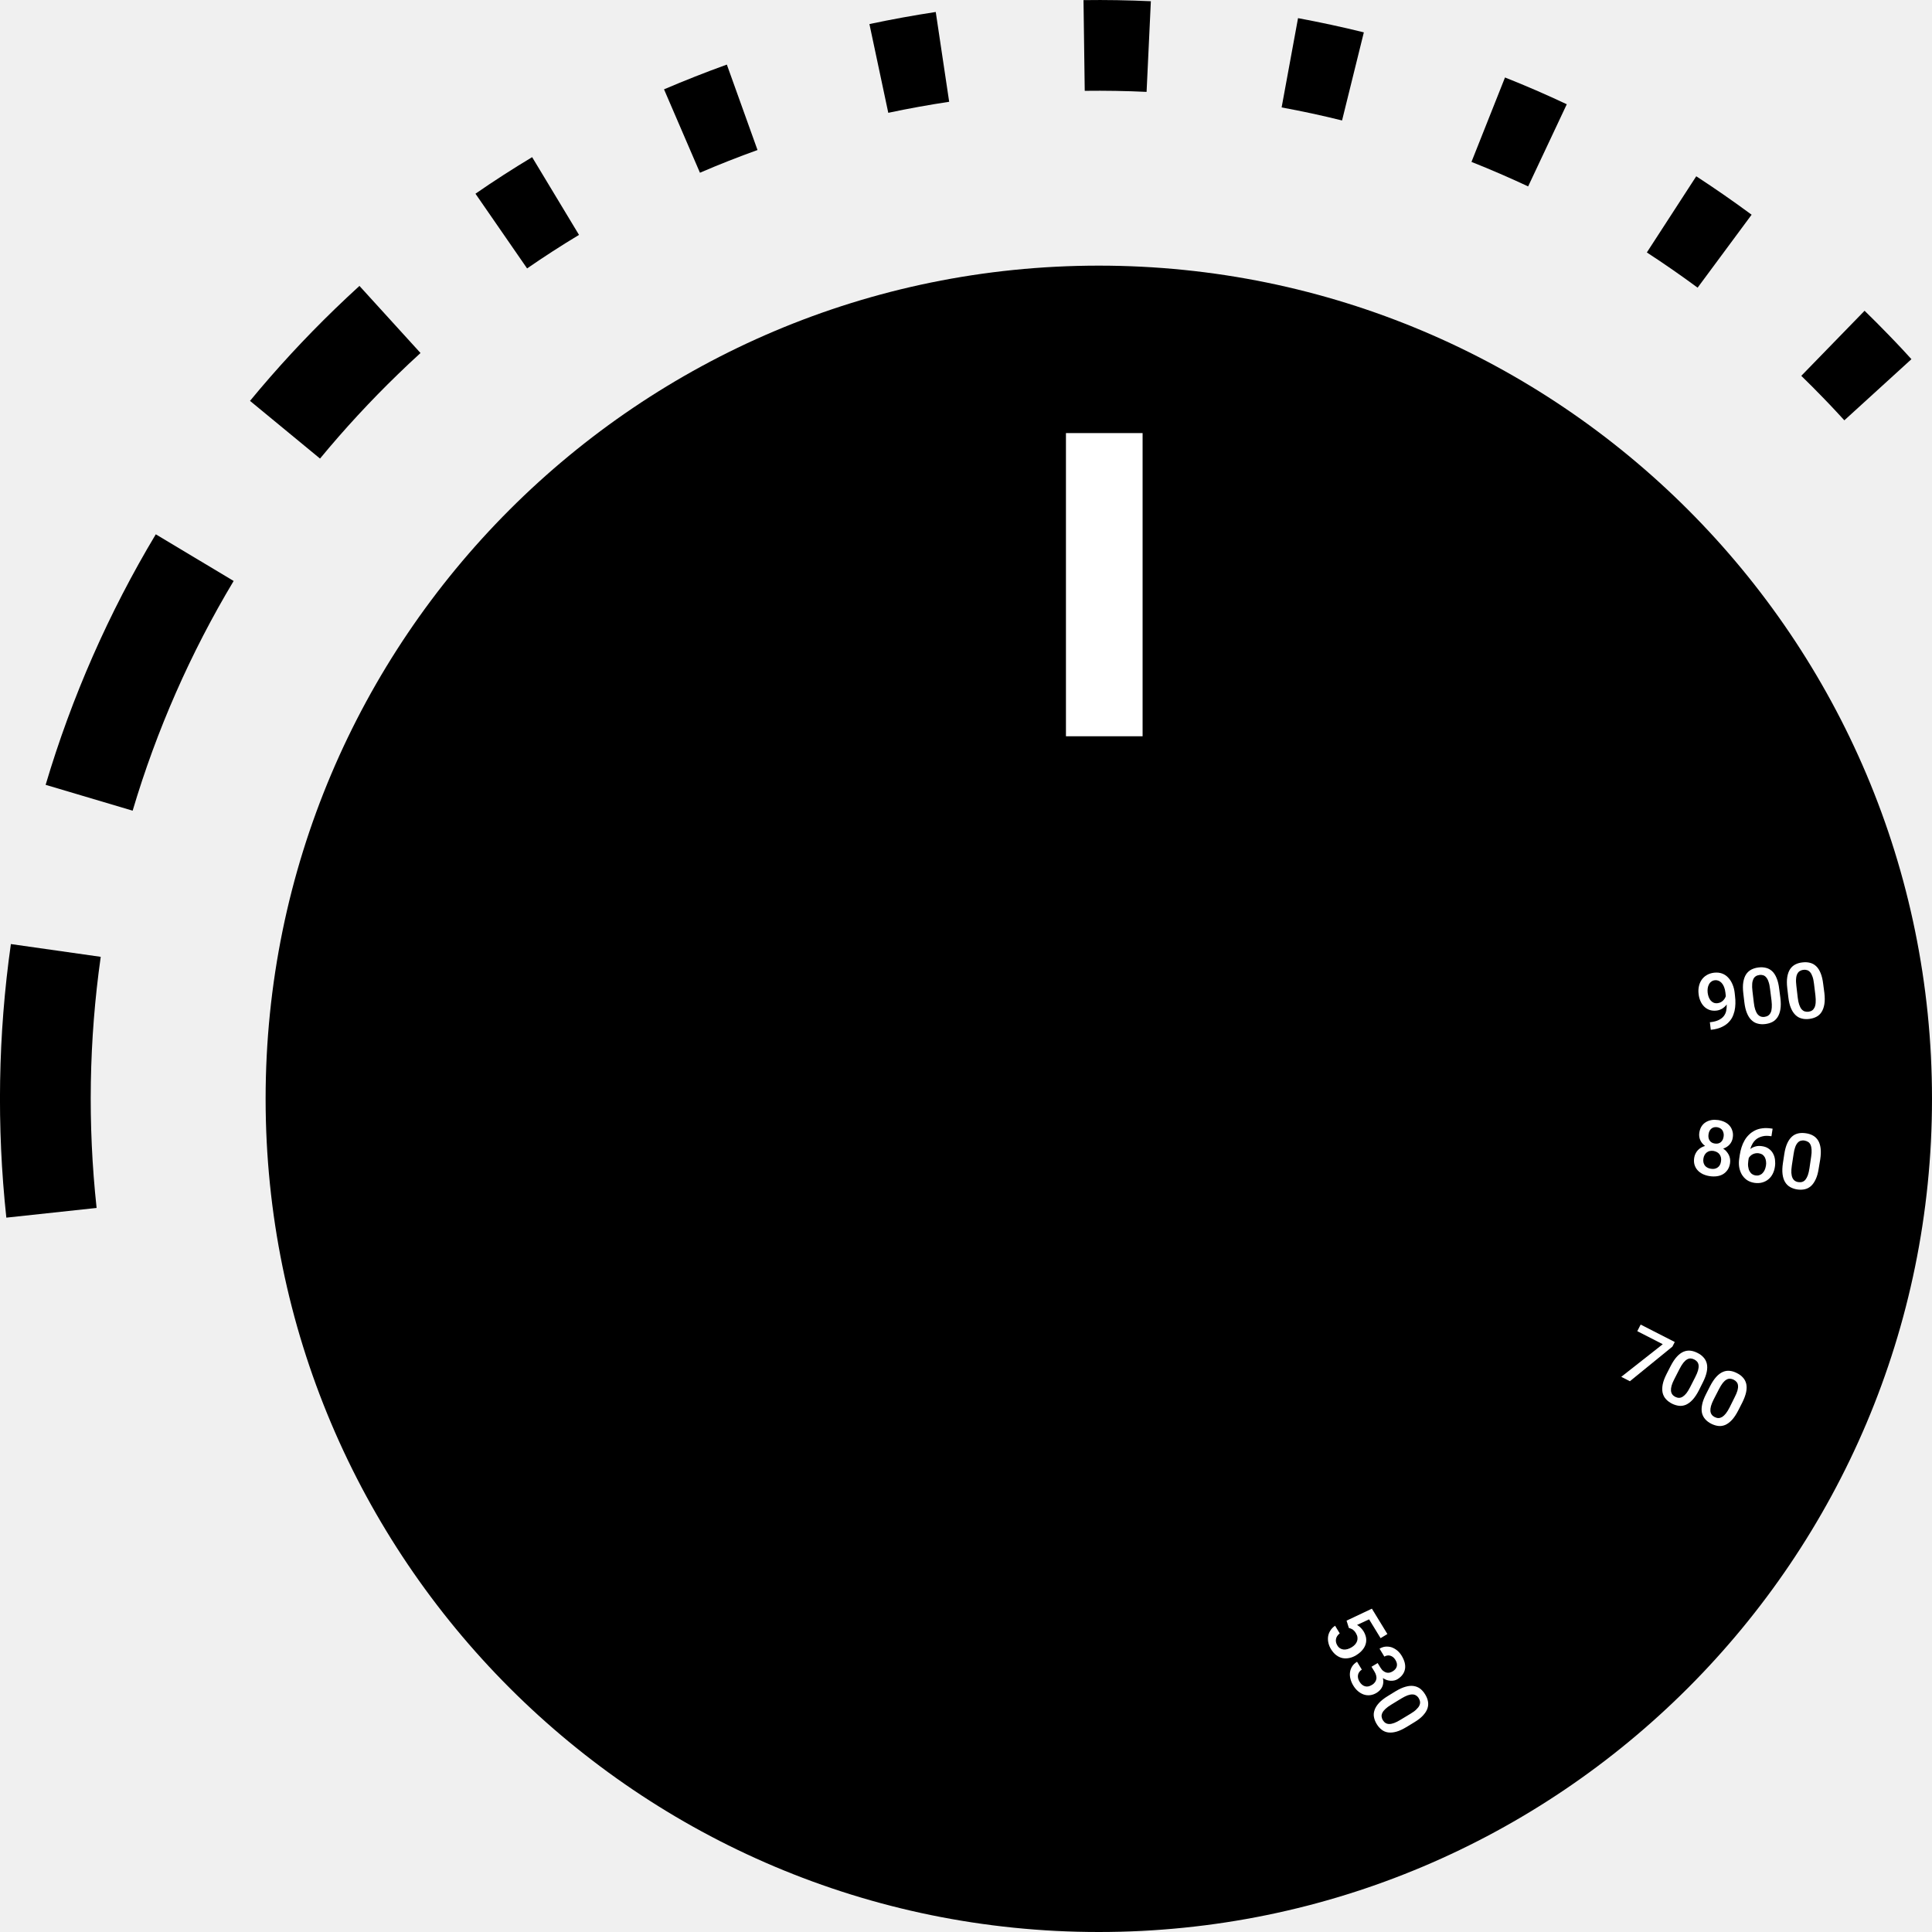
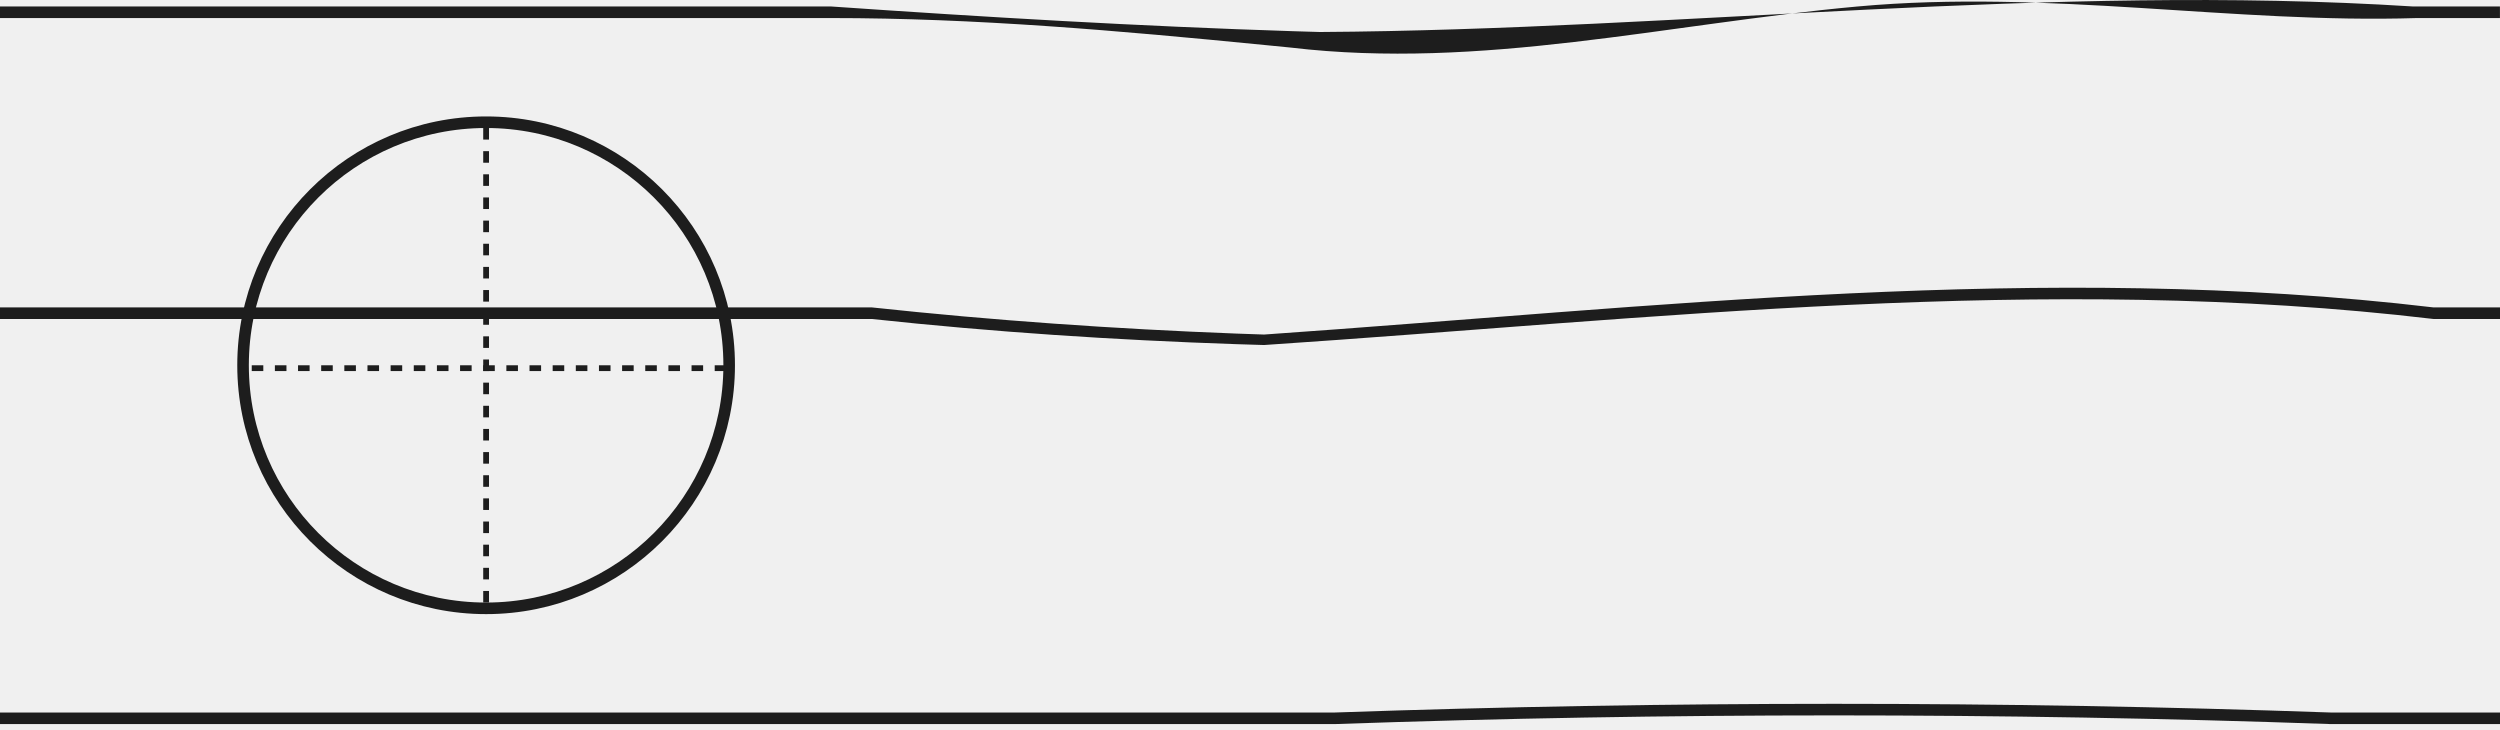
- <svg xmlns="http://www.w3.org/2000/svg" width="79" height="79" viewBox="0 0 79 79" fill="none">
+ <svg xmlns="http://www.w3.org/2000/svg" width="432" height="126" viewBox="0 0 432 126" fill="none">
  <g clip-path="url(#clip0)">
-     <path d="M44.931 79C63.746 79 79 63.747 79 44.931C79 26.115 63.746 10.862 44.931 10.862C26.115 10.862 10.861 26.115 10.861 44.931C10.861 63.747 26.115 79 44.931 79Z" fill="black" />
-     <path d="M1.866 32.092L5.424 33.149C6.402 29.857 7.791 26.697 9.554 23.756L6.37 21.848C4.448 25.055 2.932 28.502 1.866 32.092Z" fill="black" />
-     <path d="M0.445 38.603C-0.08 42.306 -0.141 46.071 0.259 49.79L3.95 49.393C3.581 45.978 3.637 42.524 4.119 39.125L0.445 38.603Z" fill="black" />
-     <path d="M13.69 12.638C12.466 13.823 11.299 15.085 10.223 16.392L13.086 18.751C14.075 17.553 15.146 16.392 16.27 15.305C16.569 15.013 16.88 14.722 17.195 14.435L14.698 11.691C14.356 12.004 14.016 12.322 13.69 12.638Z" fill="black" />
-     <path d="M19.442 7.921L21.553 10.976C22.245 10.498 22.958 10.037 23.676 9.605L21.759 6.426C20.975 6.898 20.195 7.399 19.442 7.921Z" fill="black" />
-     <path d="M27.152 3.653L28.621 7.063C29.392 6.731 30.185 6.418 30.975 6.135L29.721 2.641C28.86 2.951 27.995 3.293 27.152 3.653Z" fill="black" />
-     <path d="M67.34 10.323C68.042 10.779 68.742 11.265 69.416 11.763L71.624 8.78C70.89 8.237 70.126 7.707 69.36 7.208L67.34 10.323Z" fill="black" />
-     <path d="M60.169 6.62C60.948 6.93 61.728 7.267 62.486 7.622L64.066 4.263C63.239 3.873 62.391 3.505 61.54 3.168L60.169 6.62Z" fill="black" />
-     <path d="M35.551 0.984L36.322 4.613C37.144 4.438 37.982 4.287 38.812 4.162L38.263 0.49C37.359 0.628 36.447 0.793 35.551 0.984Z" fill="black" />
-     <path d="M77.804 14.3C77.613 14.096 77.422 13.894 77.226 13.693C76.906 13.361 76.574 13.03 76.243 12.707L73.655 15.368C73.96 15.665 74.265 15.97 74.559 16.275C74.74 16.461 74.915 16.646 75.09 16.834C75.198 16.951 75.307 17.07 75.416 17.187L78.159 14.687C78.04 14.555 77.924 14.427 77.804 14.3Z" fill="black" />
-     <path d="M52.406 4.393C53.228 4.544 54.06 4.722 54.877 4.926L55.768 1.323C54.88 1.103 53.973 0.909 53.077 0.742L52.406 4.393Z" fill="black" />
-     <path d="M44.355 3.714C45.19 3.704 46.041 3.717 46.884 3.757L47.059 0.05C46.142 0.008 45.217 -0.008 44.305 0.005L44.355 3.714Z" fill="black" />
-     <path d="M46.721 17.709H43.587V30.106H46.721V17.709Z" fill="white" />
-     <path d="M55.061 66.269L56.097 65.779L56.731 66.816L56.453 66.985L55.983 66.216L55.49 66.444C55.527 66.466 55.57 66.495 55.617 66.537C55.665 66.58 55.71 66.633 55.753 66.699C55.808 66.789 55.843 66.882 55.859 66.972C55.872 67.062 55.867 67.15 55.84 67.234C55.814 67.319 55.769 67.399 55.705 67.473C55.641 67.55 55.559 67.616 55.458 67.68C55.368 67.736 55.278 67.773 55.183 67.794C55.087 67.815 54.997 67.818 54.907 67.802C54.817 67.786 54.732 67.746 54.65 67.688C54.568 67.629 54.493 67.545 54.427 67.439C54.377 67.359 54.342 67.274 54.321 67.187C54.3 67.099 54.294 67.012 54.305 66.927C54.316 66.842 54.345 66.76 54.393 66.683C54.438 66.606 54.504 66.537 54.591 66.476L54.782 66.789C54.695 66.858 54.644 66.935 54.629 67.022C54.613 67.107 54.631 67.195 54.684 67.282C54.716 67.335 54.753 67.375 54.798 67.401C54.841 67.428 54.888 67.444 54.939 67.449C54.989 67.454 55.042 67.449 55.1 67.433C55.156 67.417 55.214 67.391 55.273 67.356C55.328 67.322 55.373 67.285 55.411 67.242C55.448 67.2 55.477 67.152 55.493 67.102C55.509 67.052 55.514 67.001 55.506 66.945C55.498 66.89 55.477 66.837 55.442 66.778C55.419 66.741 55.397 66.71 55.373 66.686C55.35 66.662 55.328 66.643 55.305 66.627C55.281 66.614 55.257 66.601 55.233 66.593C55.209 66.582 55.183 66.574 55.156 66.569L55.061 66.269Z" fill="white" />
-     <path d="M56.333 68.003L56.45 68.194C56.484 68.25 56.521 68.295 56.561 68.324C56.601 68.356 56.64 68.377 56.683 68.39C56.725 68.401 56.768 68.404 56.813 68.396C56.858 68.388 56.9 68.369 56.945 68.343C57.038 68.287 57.094 68.218 57.115 68.138C57.136 68.059 57.118 67.971 57.057 67.871C57.03 67.828 57.001 67.794 56.967 67.765C56.932 67.736 56.895 67.717 56.855 67.704C56.815 67.69 56.776 67.688 56.733 67.693C56.691 67.698 56.648 67.714 56.606 67.738L56.41 67.415C56.487 67.37 56.566 67.341 56.648 67.332C56.731 67.325 56.813 67.332 56.895 67.356C56.974 67.383 57.051 67.425 57.126 67.484C57.197 67.542 57.261 67.616 57.316 67.706C57.372 67.799 57.412 67.889 57.436 67.979C57.46 68.07 57.465 68.157 57.452 68.239C57.438 68.321 57.407 68.398 57.356 68.47C57.306 68.541 57.237 68.605 57.147 68.661C57.107 68.685 57.065 68.703 57.017 68.714C56.969 68.724 56.919 68.73 56.868 68.727C56.818 68.724 56.762 68.716 56.709 68.698C56.654 68.679 56.601 68.653 56.548 68.618C56.564 68.69 56.569 68.756 56.561 68.817C56.556 68.878 56.54 68.931 56.516 68.981C56.492 69.032 56.46 69.077 56.423 69.114C56.386 69.151 56.343 69.188 56.296 69.217C56.206 69.273 56.115 69.305 56.025 69.316C55.935 69.326 55.848 69.318 55.763 69.289C55.681 69.26 55.601 69.215 55.527 69.151C55.453 69.088 55.389 69.011 55.334 68.918C55.283 68.833 55.246 68.748 55.222 68.655C55.198 68.565 55.19 68.478 55.201 68.39C55.212 68.303 55.238 68.223 55.286 68.146C55.333 68.07 55.4 68.006 55.49 67.95L55.686 68.271C55.644 68.297 55.609 68.329 55.583 68.366C55.556 68.404 55.538 68.443 55.53 68.486C55.522 68.528 55.522 68.573 55.532 68.621C55.543 68.669 55.561 68.716 55.591 68.764C55.652 68.865 55.726 68.926 55.813 68.952C55.901 68.979 55.996 68.96 56.097 68.897C56.153 68.865 56.195 68.825 56.224 68.785C56.253 68.743 56.272 68.701 56.28 68.653C56.288 68.605 56.282 68.557 56.269 68.504C56.256 68.454 56.232 68.401 56.198 68.345L56.081 68.154L56.333 68.003Z" fill="white" />
-     <path d="M57.518 70.615C57.364 70.707 57.226 70.774 57.102 70.808C56.977 70.843 56.866 70.853 56.765 70.84C56.664 70.827 56.577 70.79 56.5 70.731C56.423 70.673 56.354 70.596 56.296 70.501C56.237 70.405 56.2 70.31 56.182 70.214C56.163 70.119 56.171 70.023 56.206 69.925C56.237 69.83 56.298 69.734 56.386 69.636C56.473 69.541 56.595 69.445 56.746 69.353L57.056 69.162C57.21 69.069 57.348 69.005 57.473 68.971C57.597 68.936 57.709 68.926 57.809 68.942C57.91 68.958 57.998 68.995 58.075 69.053C58.151 69.114 58.218 69.191 58.276 69.286C58.334 69.382 58.374 69.477 58.39 69.573C58.408 69.668 58.401 69.764 58.369 69.859C58.337 69.954 58.276 70.05 58.188 70.145C58.101 70.241 57.982 70.334 57.828 70.426L57.518 70.615ZM57.679 70.074C57.778 70.015 57.857 69.957 57.913 69.901C57.971 69.846 58.014 69.793 58.037 69.742C58.061 69.689 58.072 69.639 58.066 69.591C58.061 69.541 58.043 69.493 58.014 69.443C57.984 69.392 57.947 69.355 57.905 69.329C57.862 69.302 57.815 69.286 57.756 69.286C57.698 69.284 57.632 69.297 57.557 69.323C57.483 69.35 57.396 69.395 57.298 69.453L56.889 69.703C56.791 69.761 56.715 69.819 56.654 69.875C56.595 69.931 56.55 69.984 56.526 70.037C56.5 70.09 56.489 70.14 56.494 70.19C56.5 70.241 56.516 70.291 56.547 70.341C56.579 70.392 56.614 70.429 56.659 70.456C56.701 70.482 56.752 70.495 56.81 70.495C56.868 70.495 56.934 70.482 57.011 70.453C57.088 70.424 57.173 70.381 57.271 70.32L57.679 70.074Z" fill="white" />
-     <path d="M68.386 55.063L66.647 56.479L66.294 56.299L67.991 54.965L66.949 54.432L67.087 54.162L68.481 54.875L68.386 55.063Z" fill="white" />
-     <path d="M69.467 56.853C69.385 57.012 69.3 57.139 69.213 57.234C69.125 57.33 69.035 57.396 68.942 57.439C68.85 57.478 68.754 57.494 68.659 57.484C68.563 57.473 68.465 57.444 68.364 57.394C68.266 57.343 68.184 57.282 68.118 57.208C68.052 57.136 68.009 57.049 67.985 56.951C67.964 56.853 67.964 56.739 67.988 56.611C68.012 56.484 68.067 56.341 68.147 56.182L68.314 55.856C68.396 55.697 68.481 55.57 68.569 55.474C68.656 55.379 68.746 55.312 68.839 55.273C68.932 55.233 69.027 55.22 69.123 55.23C69.218 55.241 69.316 55.273 69.414 55.323C69.515 55.373 69.597 55.434 69.661 55.509C69.727 55.58 69.769 55.665 69.793 55.763C69.815 55.861 69.815 55.973 69.788 56.1C69.762 56.227 69.709 56.37 69.629 56.529L69.467 56.853ZM69.322 56.304C69.374 56.201 69.412 56.113 69.433 56.036C69.454 55.959 69.462 55.893 69.457 55.835C69.451 55.776 69.433 55.729 69.404 55.689C69.372 55.649 69.332 55.617 69.282 55.591C69.231 55.564 69.178 55.551 69.131 55.548C69.08 55.546 69.03 55.559 68.982 55.588C68.932 55.617 68.884 55.662 68.834 55.723C68.783 55.787 68.733 55.869 68.68 55.97L68.463 56.394C68.409 56.495 68.375 56.585 68.351 56.664C68.33 56.744 68.322 56.81 68.327 56.869C68.333 56.927 68.351 56.977 68.38 57.017C68.409 57.059 68.452 57.091 68.502 57.118C68.555 57.144 68.606 57.158 68.656 57.158C68.706 57.158 68.757 57.142 68.805 57.112C68.852 57.083 68.905 57.036 68.956 56.972C69.006 56.908 69.056 56.826 69.109 56.723L69.322 56.304Z" fill="white" />
-     <path d="M71.076 57.677C70.994 57.836 70.909 57.964 70.822 58.059C70.734 58.154 70.644 58.221 70.552 58.263C70.459 58.303 70.363 58.319 70.268 58.308C70.172 58.298 70.074 58.268 69.974 58.218C69.875 58.168 69.793 58.107 69.727 58.032C69.661 57.958 69.618 57.873 69.594 57.775C69.573 57.677 69.573 57.563 69.6 57.436C69.624 57.309 69.679 57.166 69.759 57.007L69.926 56.68C70.008 56.521 70.093 56.394 70.18 56.299C70.268 56.203 70.358 56.137 70.451 56.097C70.543 56.057 70.639 56.044 70.734 56.055C70.83 56.065 70.928 56.097 71.026 56.148C71.127 56.198 71.209 56.259 71.273 56.333C71.339 56.405 71.381 56.49 71.405 56.588C71.426 56.686 71.426 56.797 71.4 56.924C71.373 57.052 71.32 57.195 71.241 57.354L71.076 57.677ZM70.933 57.129C70.986 57.025 71.023 56.938 71.045 56.861C71.066 56.784 71.074 56.718 71.068 56.659C71.063 56.601 71.045 56.553 71.015 56.516C70.984 56.476 70.944 56.444 70.893 56.418C70.843 56.392 70.79 56.378 70.742 56.376C70.692 56.373 70.642 56.386 70.594 56.415C70.543 56.444 70.493 56.49 70.445 56.55C70.395 56.614 70.345 56.696 70.292 56.797L70.074 57.221C70.021 57.322 69.987 57.412 69.963 57.492C69.942 57.571 69.934 57.638 69.939 57.696C69.944 57.754 69.963 57.804 69.992 57.844C70.021 57.887 70.064 57.919 70.114 57.945C70.167 57.971 70.217 57.985 70.268 57.985C70.318 57.985 70.368 57.969 70.419 57.94C70.469 57.908 70.52 57.863 70.57 57.799C70.62 57.736 70.671 57.653 70.724 57.55L70.933 57.129Z" fill="white" />
-     <path d="M70.853 46.519C70.837 46.627 70.792 46.723 70.723 46.8C70.654 46.877 70.567 46.932 70.461 46.967C70.511 47.001 70.559 47.038 70.596 47.084C70.633 47.129 70.668 47.174 70.691 47.224C70.715 47.274 70.734 47.33 70.742 47.386C70.75 47.444 70.75 47.502 70.742 47.563C70.726 47.667 70.694 47.757 70.644 47.831C70.596 47.905 70.532 47.964 70.461 48.009C70.386 48.054 70.304 48.083 70.209 48.096C70.113 48.109 70.018 48.109 69.912 48.093C69.809 48.078 69.713 48.048 69.628 48.009C69.543 47.966 69.472 47.916 69.414 47.85C69.355 47.786 69.316 47.712 69.289 47.627C69.265 47.542 69.26 47.447 69.276 47.343C69.286 47.282 69.302 47.224 69.329 47.174C69.355 47.123 69.384 47.075 69.424 47.033C69.464 46.991 69.506 46.956 69.557 46.927C69.607 46.898 69.663 46.874 69.721 46.858C69.634 46.794 69.567 46.715 69.525 46.622C69.483 46.529 69.469 46.426 69.485 46.317C69.501 46.217 69.53 46.132 69.575 46.06C69.62 45.989 69.679 45.93 69.748 45.888C69.817 45.845 69.893 45.816 69.981 45.8C70.068 45.784 70.161 45.787 70.262 45.8C70.36 45.816 70.45 45.843 70.53 45.883C70.609 45.922 70.675 45.973 70.728 46.036C70.781 46.097 70.819 46.172 70.84 46.254C70.864 46.328 70.869 46.418 70.853 46.519ZM70.373 47.486C70.381 47.431 70.381 47.38 70.371 47.333C70.36 47.285 70.341 47.242 70.315 47.205C70.288 47.168 70.254 47.136 70.212 47.113C70.169 47.089 70.121 47.073 70.068 47.062C70.013 47.054 69.962 47.054 69.915 47.065C69.867 47.075 69.827 47.097 69.79 47.123C69.755 47.15 69.724 47.187 69.7 47.229C69.676 47.272 69.66 47.322 69.652 47.378C69.644 47.433 69.644 47.486 69.655 47.532C69.665 47.577 69.684 47.619 69.71 47.656C69.737 47.693 69.772 47.722 69.814 47.744C69.856 47.767 69.904 47.783 69.96 47.791C70.071 47.81 70.164 47.791 70.238 47.736C70.312 47.685 70.357 47.6 70.373 47.486ZM70.479 46.476C70.487 46.426 70.487 46.381 70.477 46.339C70.469 46.296 70.453 46.256 70.432 46.222C70.41 46.187 70.381 46.161 70.344 46.137C70.307 46.116 70.265 46.1 70.219 46.092C70.124 46.079 70.044 46.095 69.981 46.148C69.917 46.198 69.877 46.278 69.862 46.381C69.854 46.431 69.854 46.479 69.862 46.521C69.87 46.564 69.885 46.604 69.907 46.635C69.928 46.667 69.957 46.696 69.994 46.718C70.031 46.739 70.071 46.755 70.121 46.76C70.169 46.768 70.214 46.765 70.254 46.757C70.294 46.747 70.331 46.731 70.363 46.704C70.394 46.681 70.418 46.646 70.439 46.609C70.458 46.572 70.471 46.527 70.479 46.476Z" fill="white" />
-     <path d="M72.483 46.153L72.435 46.461L72.409 46.458C72.287 46.439 72.178 46.439 72.085 46.461C71.993 46.482 71.91 46.516 71.841 46.564C71.773 46.614 71.717 46.675 71.672 46.747C71.627 46.821 71.592 46.901 71.569 46.985C71.635 46.932 71.709 46.898 71.791 46.877C71.873 46.855 71.961 46.853 72.056 46.869C72.165 46.885 72.255 46.919 72.329 46.975C72.404 47.028 72.462 47.094 72.502 47.171C72.544 47.248 72.571 47.335 72.581 47.428C72.592 47.521 72.592 47.616 72.576 47.714C72.56 47.823 72.528 47.919 72.483 48.006C72.438 48.094 72.377 48.168 72.305 48.226C72.234 48.284 72.149 48.327 72.054 48.353C71.958 48.38 71.852 48.383 71.738 48.367C71.616 48.348 71.513 48.308 71.425 48.247C71.341 48.186 71.272 48.109 71.219 48.019C71.168 47.929 71.134 47.828 71.115 47.717C71.099 47.606 71.099 47.494 71.118 47.375L71.139 47.229C71.155 47.118 71.181 47.012 71.213 46.911C71.245 46.808 71.287 46.715 71.338 46.627C71.388 46.54 71.449 46.463 71.521 46.394C71.59 46.325 71.672 46.27 71.762 46.224C71.852 46.179 71.953 46.15 72.064 46.137C72.176 46.121 72.3 46.126 72.435 46.145L72.483 46.153ZM71.918 47.158C71.876 47.15 71.834 47.152 71.791 47.158C71.749 47.166 71.712 47.176 71.674 47.195C71.637 47.213 71.606 47.235 71.579 47.261C71.55 47.288 71.526 47.317 71.507 47.351L71.489 47.465C71.476 47.555 71.473 47.635 71.484 47.706C71.494 47.778 71.51 47.839 71.539 47.889C71.569 47.94 71.6 47.98 71.643 48.009C71.685 48.038 71.73 48.056 71.781 48.064C71.836 48.072 71.889 48.07 71.937 48.054C71.985 48.038 72.027 48.014 72.064 47.977C72.101 47.942 72.133 47.897 72.157 47.844C72.181 47.791 72.199 47.733 72.21 47.667C72.221 47.603 72.221 47.545 72.213 47.486C72.205 47.428 72.192 47.378 72.168 47.33C72.144 47.285 72.112 47.245 72.07 47.213C72.03 47.187 71.979 47.168 71.918 47.158Z" fill="white" />
-     <path d="M74.368 47.775C74.342 47.953 74.302 48.099 74.246 48.218C74.191 48.337 74.127 48.43 74.053 48.496C73.978 48.563 73.894 48.608 73.798 48.629C73.703 48.65 73.599 48.653 73.491 48.637C73.382 48.621 73.284 48.587 73.199 48.539C73.114 48.491 73.045 48.422 72.992 48.335C72.939 48.247 72.905 48.139 72.889 48.011C72.873 47.881 72.878 47.73 72.905 47.553L72.96 47.192C72.987 47.014 73.027 46.869 73.082 46.749C73.135 46.633 73.202 46.54 73.276 46.474C73.35 46.407 73.438 46.365 73.533 46.344C73.629 46.323 73.732 46.323 73.841 46.339C73.952 46.354 74.05 46.386 74.135 46.434C74.22 46.482 74.289 46.548 74.342 46.633C74.395 46.72 74.429 46.826 74.445 46.953C74.461 47.081 74.456 47.235 74.429 47.412L74.368 47.775ZM74.058 47.301C74.076 47.187 74.082 47.091 74.076 47.012C74.071 46.932 74.058 46.866 74.034 46.813C74.01 46.76 73.978 46.72 73.936 46.694C73.894 46.667 73.846 46.649 73.787 46.638C73.729 46.627 73.679 46.633 73.631 46.646C73.583 46.659 73.541 46.688 73.504 46.731C73.467 46.773 73.432 46.832 73.406 46.908C73.379 46.983 73.355 47.078 73.34 47.192L73.268 47.664C73.252 47.775 73.244 47.873 73.249 47.956C73.255 48.038 73.268 48.104 73.292 48.157C73.316 48.21 73.347 48.253 73.39 48.282C73.432 48.311 73.48 48.33 73.538 48.337C73.597 48.345 73.65 48.343 73.697 48.327C73.745 48.311 73.788 48.282 73.825 48.237C73.862 48.192 73.894 48.131 73.923 48.056C73.949 47.98 73.973 47.884 73.989 47.773L74.058 47.301Z" fill="white" />
-     <path d="M69.946 41.797C70.079 41.781 70.19 41.752 70.277 41.71C70.365 41.667 70.434 41.614 70.484 41.551C70.534 41.487 70.569 41.415 70.585 41.333C70.601 41.251 70.609 41.166 70.606 41.073C70.556 41.14 70.497 41.195 70.426 41.24C70.354 41.285 70.277 41.312 70.19 41.323C70.079 41.336 69.983 41.325 69.896 41.294C69.811 41.262 69.737 41.214 69.675 41.15C69.615 41.087 69.564 41.013 69.527 40.922C69.49 40.835 69.466 40.742 69.456 40.641C69.442 40.533 69.448 40.429 69.469 40.331C69.49 40.233 69.527 40.143 69.58 40.066C69.633 39.989 69.702 39.923 69.787 39.873C69.872 39.822 69.972 39.788 70.089 39.774C70.214 39.761 70.322 39.772 70.421 39.809C70.519 39.846 70.603 39.904 70.672 39.981C70.744 40.058 70.8 40.148 70.845 40.257C70.89 40.363 70.919 40.48 70.932 40.602L70.945 40.724C70.959 40.832 70.964 40.938 70.961 41.044C70.959 41.15 70.945 41.251 70.924 41.346C70.9 41.442 70.866 41.535 70.821 41.62C70.773 41.704 70.712 41.779 70.638 41.845C70.564 41.911 70.471 41.967 70.365 42.012C70.259 42.057 70.132 42.089 69.986 42.105L69.954 42.107L69.917 41.797H69.946ZM70.232 41.02C70.272 41.015 70.309 41.005 70.346 40.989C70.381 40.973 70.415 40.952 70.444 40.925C70.474 40.898 70.497 40.869 70.519 40.837C70.54 40.806 70.556 40.771 70.569 40.734L70.553 40.588C70.542 40.498 70.524 40.421 70.497 40.355C70.471 40.289 70.436 40.233 70.397 40.191C70.357 40.148 70.314 40.119 70.267 40.1C70.219 40.082 70.171 40.077 70.124 40.082C70.068 40.087 70.017 40.106 69.978 40.138C69.935 40.167 69.903 40.206 69.88 40.252C69.856 40.297 69.837 40.35 69.829 40.408C69.821 40.466 69.819 40.53 69.827 40.594C69.835 40.655 69.848 40.713 69.869 40.769C69.89 40.824 69.917 40.872 69.951 40.912C69.986 40.952 70.025 40.981 70.073 41.002C70.118 41.02 70.174 41.028 70.232 41.02Z" fill="white" />
-     <path d="M72.801 40.811C72.822 40.989 72.822 41.142 72.801 41.27C72.78 41.397 72.743 41.503 72.687 41.59C72.631 41.675 72.562 41.742 72.475 41.787C72.387 41.832 72.289 41.861 72.178 41.874C72.067 41.887 71.966 41.882 71.87 41.855C71.775 41.832 71.693 41.784 71.618 41.712C71.544 41.643 71.483 41.548 71.433 41.426C71.383 41.307 71.348 41.158 71.327 40.981L71.284 40.617C71.263 40.44 71.263 40.286 71.284 40.159C71.306 40.032 71.343 39.925 71.398 39.841C71.454 39.756 71.526 39.692 71.611 39.647C71.698 39.602 71.796 39.573 71.905 39.56C72.016 39.546 72.12 39.552 72.212 39.576C72.308 39.599 72.39 39.645 72.464 39.713C72.538 39.782 72.599 39.878 72.647 39.997C72.698 40.116 72.732 40.265 72.753 40.443L72.801 40.811ZM72.377 40.434C72.364 40.321 72.345 40.225 72.318 40.151C72.294 40.074 72.263 40.016 72.226 39.971C72.189 39.925 72.149 39.896 72.101 39.88C72.053 39.864 72 39.859 71.945 39.867C71.886 39.875 71.836 39.891 71.796 39.918C71.754 39.944 71.719 39.984 71.695 40.034C71.671 40.085 71.653 40.151 71.648 40.23C71.64 40.31 71.645 40.408 71.658 40.522L71.714 40.996C71.727 41.111 71.746 41.206 71.772 41.283C71.799 41.36 71.828 41.421 71.865 41.468C71.902 41.514 71.945 41.545 71.992 41.564C72.04 41.582 72.093 41.588 72.151 41.58C72.21 41.572 72.26 41.556 72.302 41.527C72.345 41.498 72.377 41.458 72.403 41.405C72.43 41.352 72.443 41.285 72.448 41.203C72.454 41.121 72.451 41.026 72.438 40.912L72.377 40.434Z" fill="white" />
-     <path d="M74.599 40.602C74.62 40.779 74.62 40.933 74.599 41.06C74.578 41.187 74.54 41.294 74.485 41.381C74.429 41.468 74.36 41.532 74.273 41.577C74.188 41.622 74.087 41.651 73.976 41.665C73.864 41.678 73.764 41.673 73.668 41.646C73.573 41.622 73.491 41.575 73.416 41.503C73.342 41.431 73.281 41.339 73.231 41.219C73.18 41.1 73.146 40.952 73.125 40.771L73.082 40.408C73.061 40.23 73.061 40.077 73.082 39.949C73.103 39.822 73.141 39.716 73.196 39.631C73.252 39.546 73.324 39.483 73.408 39.438C73.496 39.393 73.594 39.364 73.703 39.353C73.814 39.34 73.917 39.345 74.01 39.369C74.106 39.393 74.188 39.438 74.262 39.507C74.336 39.576 74.397 39.671 74.445 39.79C74.495 39.91 74.53 40.058 74.551 40.236L74.599 40.602ZM74.175 40.225C74.161 40.111 74.143 40.016 74.116 39.941C74.09 39.867 74.061 39.806 74.023 39.761C73.986 39.716 73.947 39.687 73.899 39.671C73.851 39.655 73.798 39.65 73.742 39.658C73.684 39.663 73.634 39.682 73.591 39.708C73.549 39.735 73.514 39.774 73.491 39.825C73.464 39.875 73.448 39.941 73.443 40.021C73.435 40.1 73.44 40.199 73.454 40.313L73.509 40.787C73.522 40.901 73.541 40.996 73.567 41.073C73.594 41.15 73.623 41.211 73.66 41.259C73.697 41.304 73.74 41.336 73.787 41.354C73.835 41.37 73.888 41.376 73.947 41.37C74.005 41.362 74.055 41.346 74.098 41.317C74.14 41.288 74.172 41.248 74.198 41.195C74.222 41.142 74.238 41.076 74.243 40.994C74.249 40.912 74.246 40.816 74.233 40.702L74.175 40.225Z" fill="white" />
+     <path d="M0 123.12C0 123.12 115.49 123.12 227.04 123.12C228.27 123.12 229.49 123.12 230.72 123.12C288 121.12 346 121.12 402.68 123.12C403.99 123.12 405.27 123.12 406.51 123.12C422.58 123.12 432.01 123.12 432.01 123.12V125.12C432.01 125.12 422.58 125.12 406.51 125.12C405.27 125.12 404 125.12 402.68 125.12C346 123.12 288 123.12 230.72 125.12C229.5 125.12 228.27 125.12 227.04 125.12C115.49 125.12 0 125.12 0 125.12V123.12Z" fill="#1D1D1D" />
+     <path d="M0 53.12C0 53.12 66.4 53.12 147.13 53.12C148.3 53.12 149.47 53.12 150.65 53.12C171.66 55.38 192.64 56.84 213.6 57.64C215.21 57.7 216.82 57.76 218.44 57.81C286 53.12 353 45.12 420.5 53.12C421.73 53.12 422.87 53.12 423.92 53.12C429.15 53.12 432 53.12 432 53.12V55.12C432 55.12 429.15 55.12 423.92 55.12C422.87 55.12 421.73 55.12 420.5 55.12C353 47.12 286 55.12 218.43 59.62C216.82 59.58 215.21 59.53 213.59 59.47C192.64 58.76 171.65 57.38 150.64 55.12C149.46 55.12 148.29 55.12 147.12 55.12C66.39 55.12 -0.01 55.12 -0.01 55.12V53.12H0Z" fill="#1D1D1D" />
+     <path d="M0 1.12C0 1.12 62.6 1.12 140.15 1.12C141.31 1.12 142.47 1.12 143.63 1.12C170.37 2.97 196.93 4.54 223.42 5.39C224.98 5.44 226.54 5.49 228.09 5.53C291 5.12 354 -2.88 416.99 1.12C418.36 1.12 419.65 1.12 420.84 1.12C428.02 1.12 431.99 1.12 431.99 1.12V3.12C431.99 3.12 428.19 3.12 421.31 3.12C420.16 3.12 418.93 3.12 417.62 3.12C385.99 4.12 353.99 -1.88 320.99 1.12C287.99 4.12 255.99 12.12 223.02 8.22C221.53 8.07 220.04 7.92 218.55 7.78C193.28 5.29 168.58 3.12 143.62 3.12C142.46 3.12 141.29 3.12 140.14 3.12C62.6 3.12 0 3.12 0 3.12V1.12Z" fill="#1D1D1D" />
+     <path d="M84 105.12C107.196 105.12 126 86.316 126 63.12C126 39.924 107.196 21.12 84 21.12C60.804 21.12 42 39.924 42 63.12C42 86.316 60.804 105.12 84 105.12Z" stroke="#1D1D1D" stroke-width="2" />
+     <path d="M84 22.12V105.12" stroke="#1D1D1D" stroke-dasharray="2 2" />
+     <path d="M125.5 63.62H42.5" stroke="#1D1D1D" stroke-dasharray="2 2" />
  </g>
  <defs>
    <clipPath id="clip0">
-       <rect width="79" height="79" fill="white" />
+       <rect width="432" height="125.12" fill="white" />
    </clipPath>
  </defs>
</svg>
